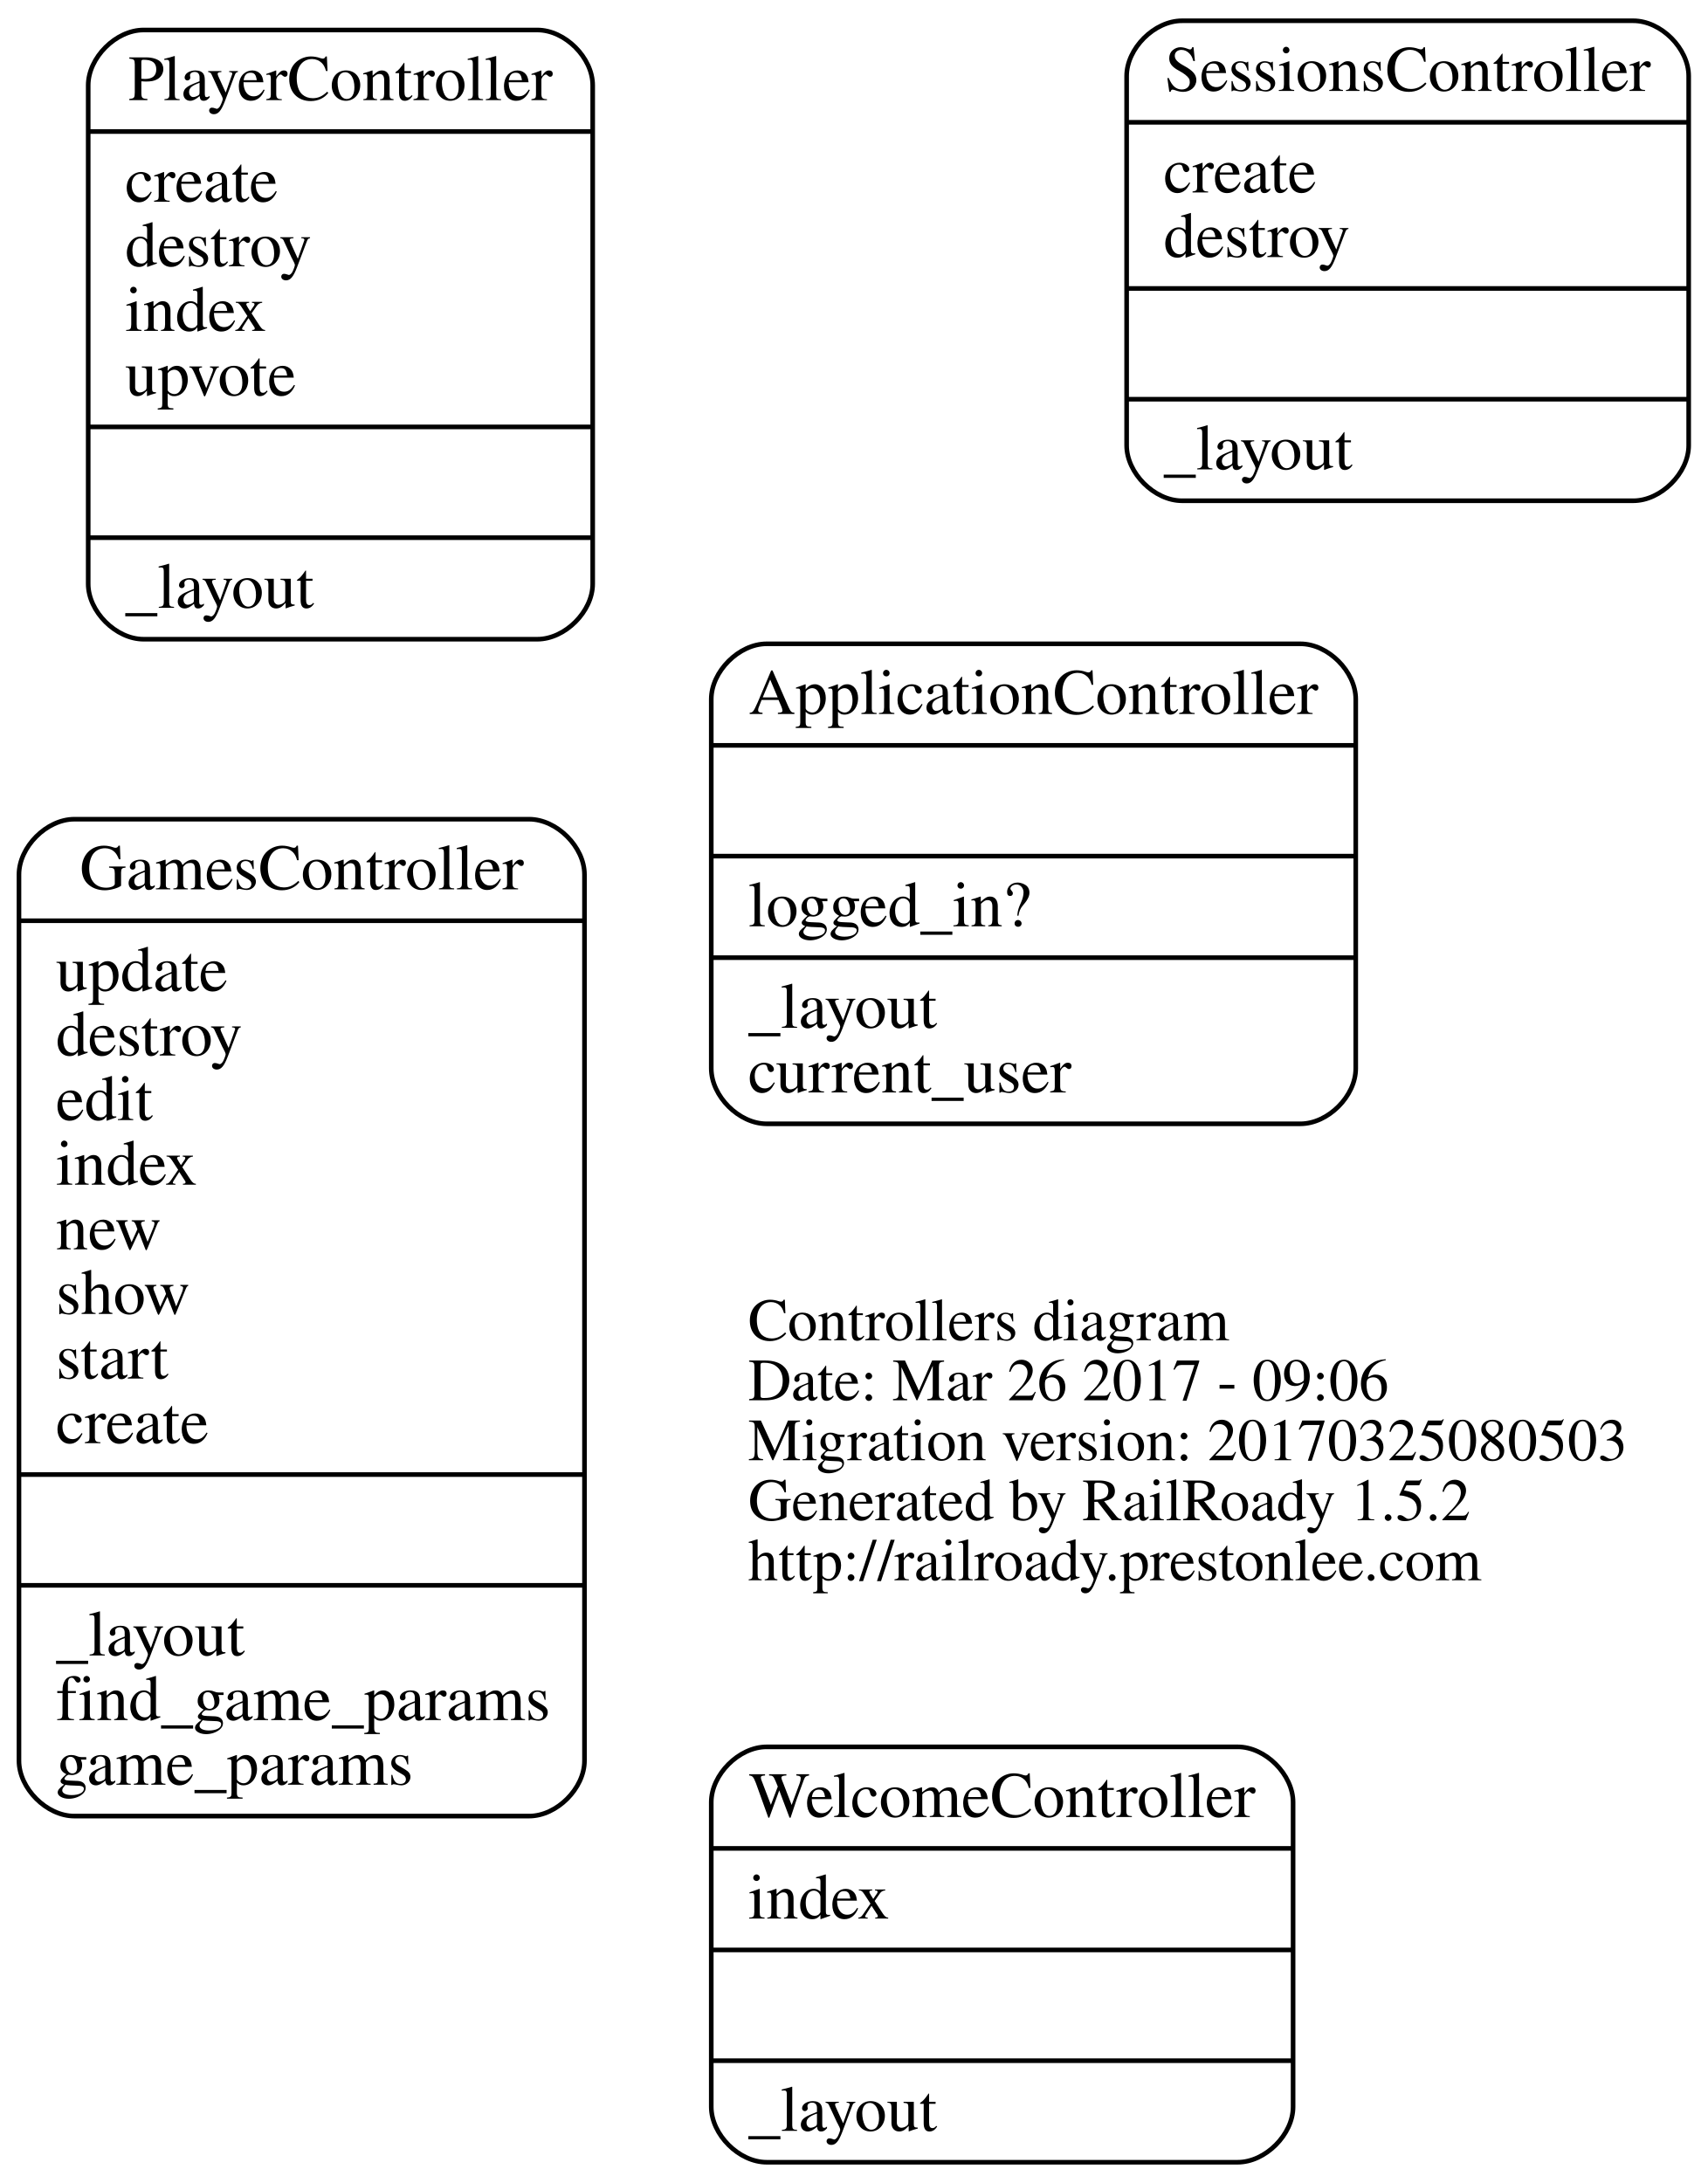
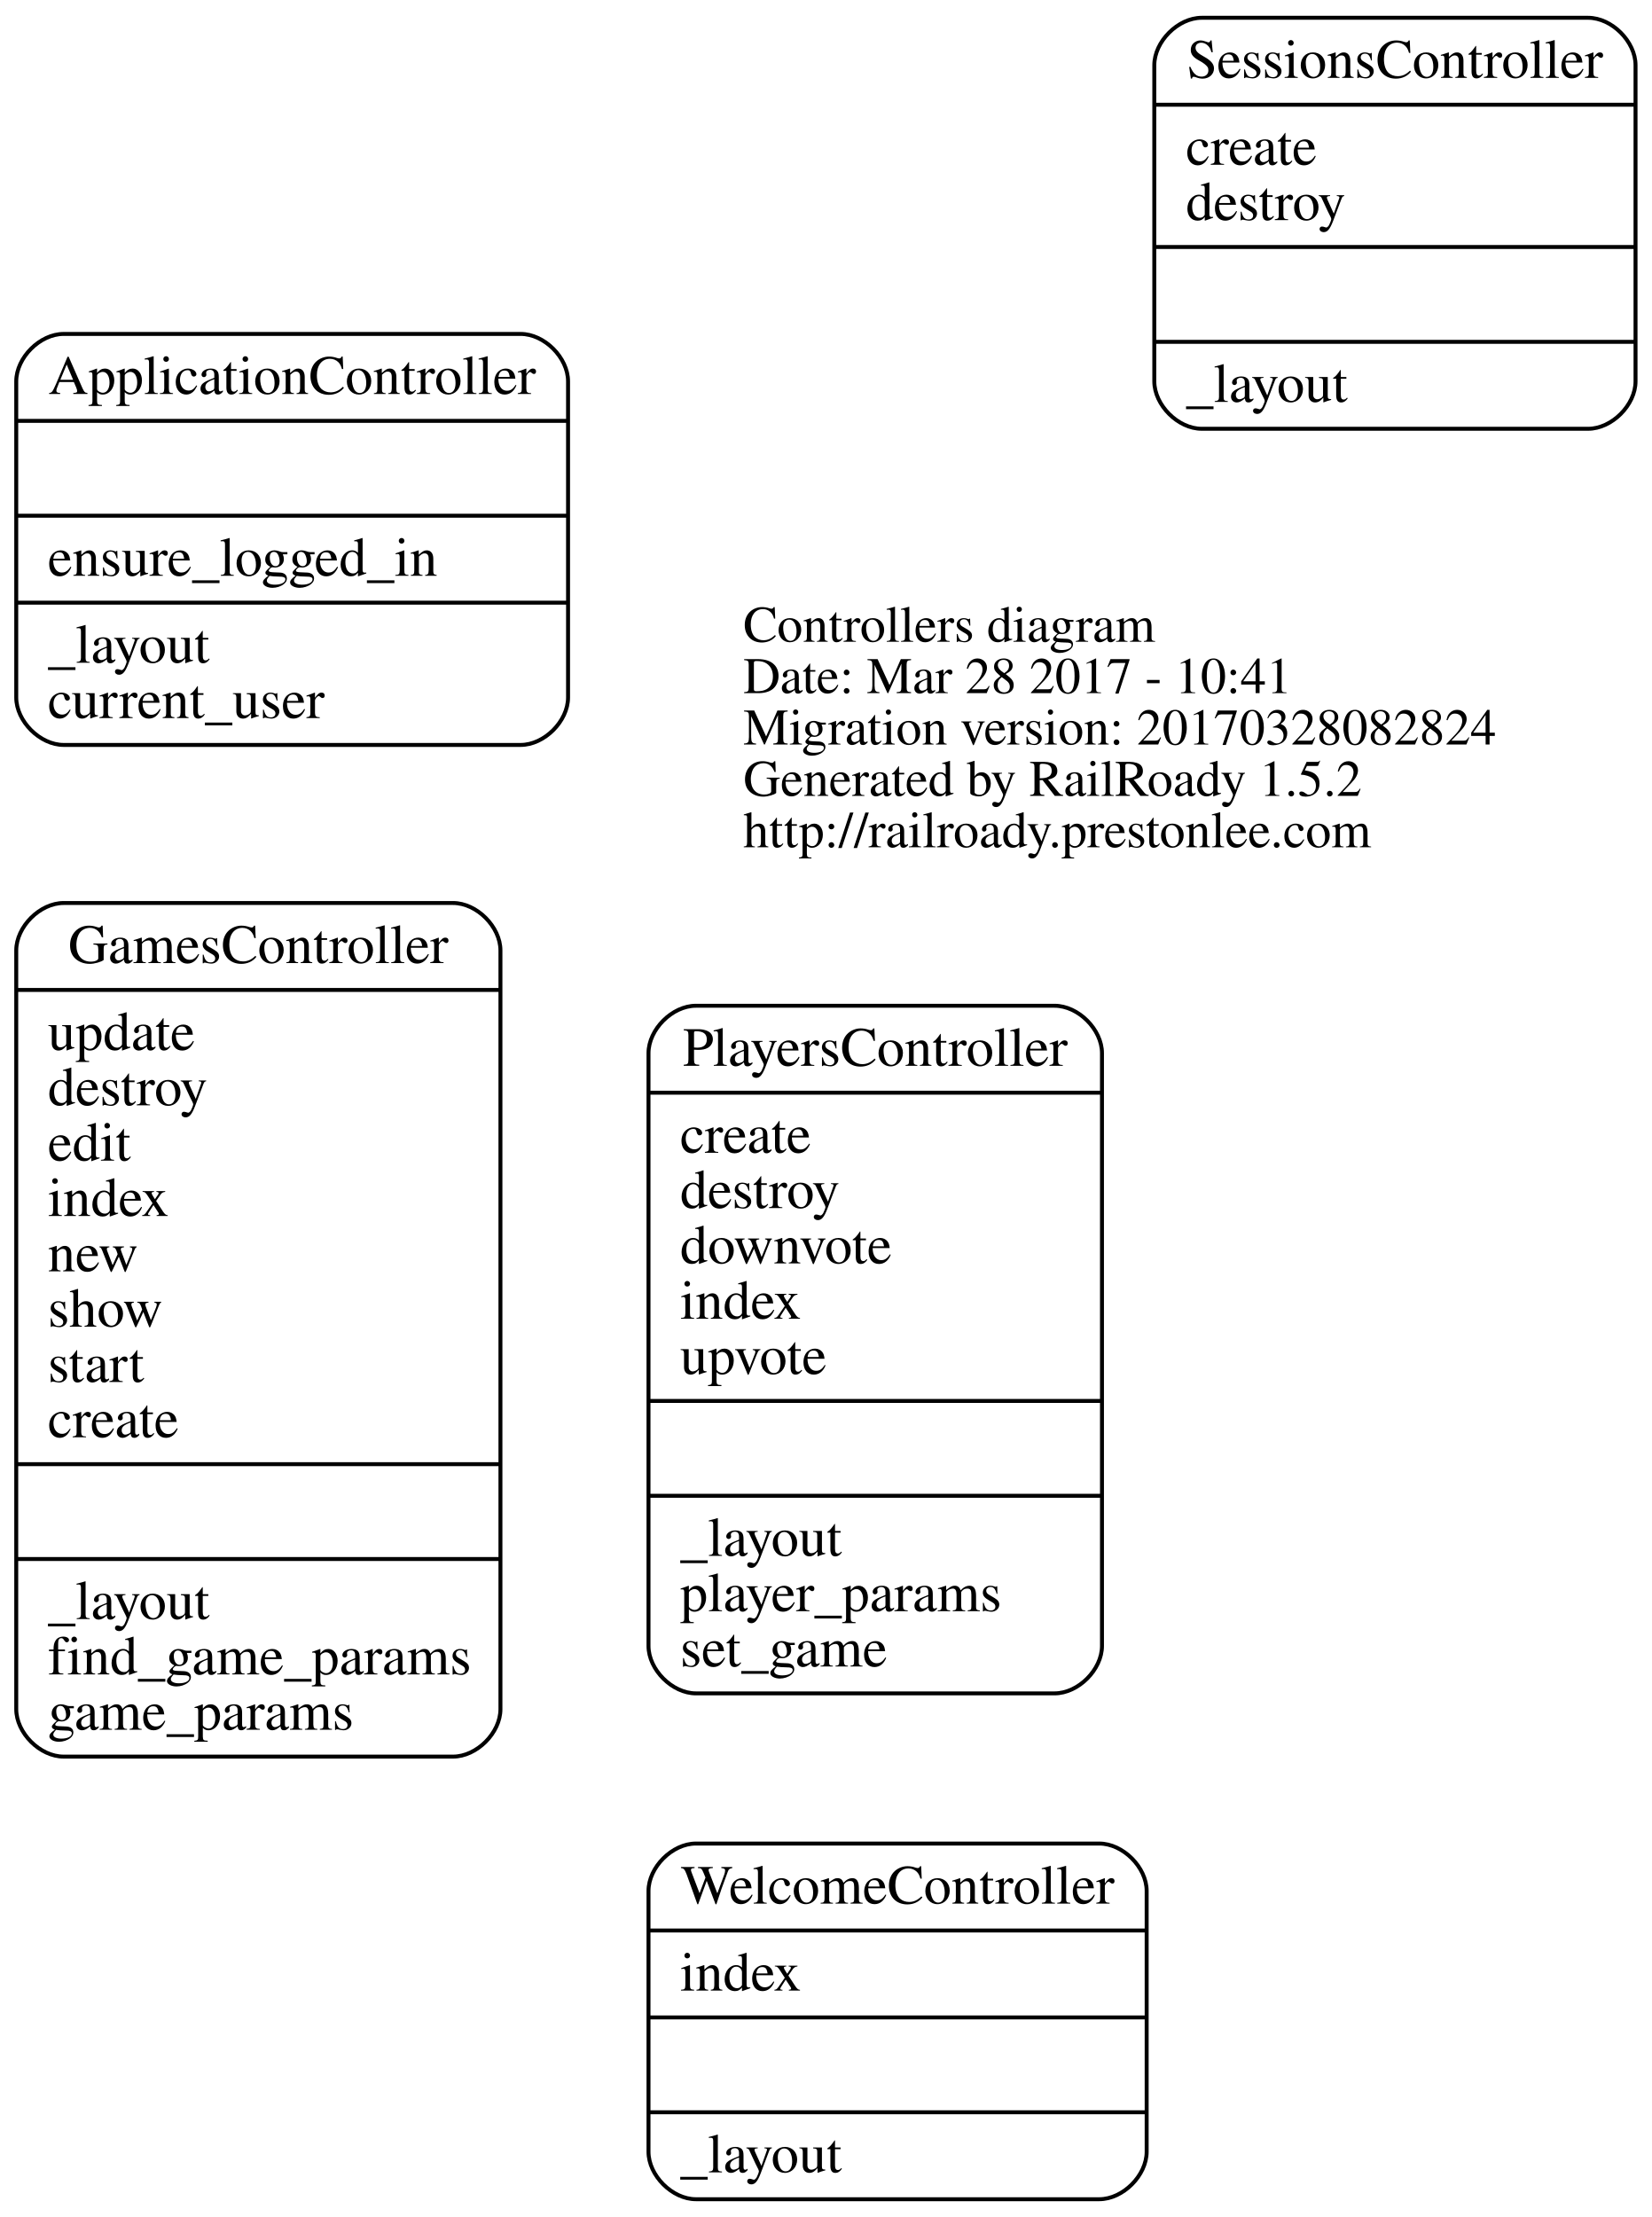
- <svg xmlns="http://www.w3.org/2000/svg" width="370pt" height="473pt" viewBox="0.00 0.00 369.78 473.00">
-   <g id="graph0" class="graph" transform="scale(1 1) rotate(0) translate(4 469)">
-     <polygon fill="transparent" stroke="transparent" points="-4,4 -4,-469 365.779,-469 365.779,4 -4,4" />
+ <svg xmlns="http://www.w3.org/2000/svg" width="418pt" height="561pt" viewBox="0.00 0.00 417.78 561.00">
+   <g id="graph0" class="graph" transform="scale(1 1) rotate(0) translate(4 557)">
+     <polygon fill="transparent" stroke="transparent" points="-4,4 -4,-557 413.779,-557 413.779,4 -4,4" />
    <g id="node1" class="node">
-       <text text-anchor="start" x="158" y="-178.6" font-family="Times,serif" font-size="13.00" fill="#000000">Controllers diagram</text>
-       <text text-anchor="start" x="158" y="-165.6" font-family="Times,serif" font-size="13.00" fill="#000000">Date: Mar 26 2017 - 09:06</text>
-       <text text-anchor="start" x="158" y="-152.6" font-family="Times,serif" font-size="13.00" fill="#000000">Migration version: 20170325080503</text>
-       <text text-anchor="start" x="158" y="-139.6" font-family="Times,serif" font-size="13.00" fill="#000000">Generated by RailRoady 1.5.2</text>
-       <text text-anchor="start" x="158" y="-126.6" font-family="Times,serif" font-size="13.00" fill="#000000">http://railroady.prestonlee.com</text>
+       <text text-anchor="start" x="184" y="-394.6" font-family="Times,serif" font-size="13.00" fill="#000000">Controllers diagram</text>
+       <text text-anchor="start" x="184" y="-381.6" font-family="Times,serif" font-size="13.00" fill="#000000">Date: Mar 28 2017 - 10:41</text>
+       <text text-anchor="start" x="184" y="-368.6" font-family="Times,serif" font-size="13.00" fill="#000000">Migration version: 20170328082824</text>
+       <text text-anchor="start" x="184" y="-355.6" font-family="Times,serif" font-size="13.00" fill="#000000">Generated by RailRoady 1.5.2</text>
+       <text text-anchor="start" x="184" y="-342.6" font-family="Times,serif" font-size="13.00" fill="#000000">http://railroady.prestonlee.com</text>
    </g>
    <g id="node2" class="node">
-       <path fill="none" stroke="#000000" d="M162,-225.5C162,-225.5 277.642,-225.5 277.642,-225.5 283.642,-225.5 289.642,-231.5 289.642,-237.5 289.642,-237.5 289.642,-317.5 289.642,-317.5 289.642,-323.5 283.642,-329.5 277.642,-329.5 277.642,-329.5 162,-329.5 162,-329.5 156,-329.5 150,-323.5 150,-317.5 150,-317.5 150,-237.5 150,-237.5 150,-231.5 156,-225.5 162,-225.5" />
-       <text text-anchor="middle" x="219.821" y="-314.3" font-family="Times,serif" font-size="14.00" fill="#000000">ApplicationController</text>
-       <polyline fill="none" stroke="#000000" points="150,-307.5 289.642,-307.5 " />
-       <polyline fill="none" stroke="#000000" points="150,-283.5 289.642,-283.5 " />
-       <text text-anchor="start" x="158" y="-268.3" font-family="Times,serif" font-size="14.00" fill="#000000">logged_in?</text>
-       <polyline fill="none" stroke="#000000" points="150,-261.5 289.642,-261.5 " />
-       <text text-anchor="start" x="158" y="-246.3" font-family="Times,serif" font-size="14.00" fill="#000000">_layout</text>
-       <text text-anchor="start" x="158" y="-232.3" font-family="Times,serif" font-size="14.00" fill="#000000">current_user</text>
+       <path fill="none" stroke="#000000" d="M12,-368.5C12,-368.5 127.642,-368.5 127.642,-368.5 133.642,-368.5 139.642,-374.5 139.642,-380.5 139.642,-380.5 139.642,-460.5 139.642,-460.5 139.642,-466.5 133.642,-472.5 127.642,-472.5 127.642,-472.5 12,-472.5 12,-472.5 6,-472.5 0,-466.5 0,-460.5 0,-460.5 0,-380.5 0,-380.5 0,-374.5 6,-368.5 12,-368.5" />
+       <text text-anchor="middle" x="69.821" y="-457.3" font-family="Times,serif" font-size="14.00" fill="#000000">ApplicationController</text>
+       <polyline fill="none" stroke="#000000" points="0,-450.5 139.642,-450.5 " />
+       <polyline fill="none" stroke="#000000" points="0,-426.5 139.642,-426.5 " />
+       <text text-anchor="start" x="8" y="-411.3" font-family="Times,serif" font-size="14.00" fill="#000000">ensure_logged_in</text>
+       <polyline fill="none" stroke="#000000" points="0,-404.5 139.642,-404.5 " />
+       <text text-anchor="start" x="8" y="-389.3" font-family="Times,serif" font-size="14.00" fill="#000000">_layout</text>
+       <text text-anchor="start" x="8" y="-375.3" font-family="Times,serif" font-size="14.00" fill="#000000">current_user</text>
    </g>
    <g id="node3" class="node">
-       <path fill="none" stroke="#000000" d="M12,-75.5C12,-75.5 110.531,-75.5 110.531,-75.5 116.531,-75.5 122.531,-81.5 122.531,-87.5 122.531,-87.5 122.531,-279.5 122.531,-279.5 122.531,-285.5 116.531,-291.5 110.531,-291.5 110.531,-291.5 12,-291.5 12,-291.5 6,-291.5 0,-285.5 0,-279.5 0,-279.5 0,-87.5 0,-87.5 0,-81.5 6,-75.5 12,-75.5" />
-       <text text-anchor="middle" x="61.266" y="-276.3" font-family="Times,serif" font-size="14.00" fill="#000000">GamesController</text>
-       <polyline fill="none" stroke="#000000" points="0,-269.5 122.531,-269.5 " />
-       <text text-anchor="start" x="8" y="-254.3" font-family="Times,serif" font-size="14.00" fill="#000000">update</text>
-       <text text-anchor="start" x="8" y="-240.3" font-family="Times,serif" font-size="14.00" fill="#000000">destroy</text>
-       <text text-anchor="start" x="8" y="-226.3" font-family="Times,serif" font-size="14.00" fill="#000000">edit</text>
-       <text text-anchor="start" x="8" y="-212.3" font-family="Times,serif" font-size="14.00" fill="#000000">index</text>
-       <text text-anchor="start" x="8" y="-198.3" font-family="Times,serif" font-size="14.00" fill="#000000">new</text>
-       <text text-anchor="start" x="8" y="-184.3" font-family="Times,serif" font-size="14.00" fill="#000000">show</text>
-       <text text-anchor="start" x="8" y="-170.3" font-family="Times,serif" font-size="14.00" fill="#000000">start</text>
-       <text text-anchor="start" x="8" y="-156.3" font-family="Times,serif" font-size="14.00" fill="#000000">create</text>
-       <polyline fill="none" stroke="#000000" points="0,-149.5 122.531,-149.5 " />
-       <polyline fill="none" stroke="#000000" points="0,-125.5 122.531,-125.5 " />
-       <text text-anchor="start" x="8" y="-110.3" font-family="Times,serif" font-size="14.00" fill="#000000">_layout</text>
-       <text text-anchor="start" x="8" y="-96.3" font-family="Times,serif" font-size="14.00" fill="#000000">find_game_params</text>
-       <text text-anchor="start" x="8" y="-82.3" font-family="Times,serif" font-size="14.00" fill="#000000">game_params</text>
+       <path fill="none" stroke="#000000" d="M12,-112.5C12,-112.5 110.531,-112.5 110.531,-112.5 116.531,-112.5 122.531,-118.5 122.531,-124.5 122.531,-124.5 122.531,-316.5 122.531,-316.5 122.531,-322.5 116.531,-328.5 110.531,-328.5 110.531,-328.5 12,-328.5 12,-328.5 6,-328.5 0,-322.5 0,-316.5 0,-316.5 0,-124.5 0,-124.5 0,-118.5 6,-112.5 12,-112.5" />
+       <text text-anchor="middle" x="61.266" y="-313.3" font-family="Times,serif" font-size="14.00" fill="#000000">GamesController</text>
+       <polyline fill="none" stroke="#000000" points="0,-306.5 122.531,-306.5 " />
+       <text text-anchor="start" x="8" y="-291.3" font-family="Times,serif" font-size="14.00" fill="#000000">update</text>
+       <text text-anchor="start" x="8" y="-277.3" font-family="Times,serif" font-size="14.00" fill="#000000">destroy</text>
+       <text text-anchor="start" x="8" y="-263.3" font-family="Times,serif" font-size="14.00" fill="#000000">edit</text>
+       <text text-anchor="start" x="8" y="-249.3" font-family="Times,serif" font-size="14.00" fill="#000000">index</text>
+       <text text-anchor="start" x="8" y="-235.3" font-family="Times,serif" font-size="14.00" fill="#000000">new</text>
+       <text text-anchor="start" x="8" y="-221.3" font-family="Times,serif" font-size="14.00" fill="#000000">show</text>
+       <text text-anchor="start" x="8" y="-207.3" font-family="Times,serif" font-size="14.00" fill="#000000">start</text>
+       <text text-anchor="start" x="8" y="-193.3" font-family="Times,serif" font-size="14.00" fill="#000000">create</text>
+       <polyline fill="none" stroke="#000000" points="0,-186.5 122.531,-186.5 " />
+       <polyline fill="none" stroke="#000000" points="0,-162.5 122.531,-162.5 " />
+       <text text-anchor="start" x="8" y="-147.3" font-family="Times,serif" font-size="14.00" fill="#000000">_layout</text>
+       <text text-anchor="start" x="8" y="-133.3" font-family="Times,serif" font-size="14.00" fill="#000000">find_game_params</text>
+       <text text-anchor="start" x="8" y="-119.3" font-family="Times,serif" font-size="14.00" fill="#000000">game_params</text>
    </g>
    <g id="node4" class="node">
-       <path fill="none" stroke="#000000" d="M27,-330.5C27,-330.5 112.311,-330.5 112.311,-330.5 118.311,-330.5 124.311,-336.5 124.311,-342.5 124.311,-342.5 124.311,-450.5 124.311,-450.5 124.311,-456.5 118.311,-462.5 112.311,-462.5 112.311,-462.5 27,-462.5 27,-462.5 21,-462.5 15,-456.5 15,-450.5 15,-450.5 15,-342.5 15,-342.5 15,-336.5 21,-330.5 27,-330.5" />
-       <text text-anchor="middle" x="69.655" y="-447.3" font-family="Times,serif" font-size="14.00" fill="#000000">PlayerController</text>
-       <polyline fill="none" stroke="#000000" points="15,-440.5 124.311,-440.5 " />
-       <text text-anchor="start" x="23" y="-425.3" font-family="Times,serif" font-size="14.00" fill="#000000">create</text>
-       <text text-anchor="start" x="23" y="-411.3" font-family="Times,serif" font-size="14.00" fill="#000000">destroy</text>
-       <text text-anchor="start" x="23" y="-397.3" font-family="Times,serif" font-size="14.00" fill="#000000">index</text>
-       <text text-anchor="start" x="23" y="-383.3" font-family="Times,serif" font-size="14.00" fill="#000000">upvote</text>
-       <polyline fill="none" stroke="#000000" points="15,-376.5 124.311,-376.5 " />
-       <polyline fill="none" stroke="#000000" points="15,-352.5 124.311,-352.5 " />
-       <text text-anchor="start" x="23" y="-337.3" font-family="Times,serif" font-size="14.00" fill="#000000">_layout</text>
+       <path fill="none" stroke="#000000" d="M172,-128.5C172,-128.5 262.759,-128.5 262.759,-128.5 268.759,-128.5 274.759,-134.5 274.759,-140.5 274.759,-140.5 274.759,-290.5 274.759,-290.5 274.759,-296.5 268.759,-302.5 262.759,-302.5 262.759,-302.5 172,-302.5 172,-302.5 166,-302.5 160,-296.5 160,-290.5 160,-290.5 160,-140.5 160,-140.5 160,-134.5 166,-128.5 172,-128.5" />
+       <text text-anchor="middle" x="217.379" y="-287.3" font-family="Times,serif" font-size="14.00" fill="#000000">PlayersController</text>
+       <polyline fill="none" stroke="#000000" points="160,-280.5 274.759,-280.5 " />
+       <text text-anchor="start" x="168" y="-265.3" font-family="Times,serif" font-size="14.00" fill="#000000">create</text>
+       <text text-anchor="start" x="168" y="-251.3" font-family="Times,serif" font-size="14.00" fill="#000000">destroy</text>
+       <text text-anchor="start" x="168" y="-237.3" font-family="Times,serif" font-size="14.00" fill="#000000">downvote</text>
+       <text text-anchor="start" x="168" y="-223.3" font-family="Times,serif" font-size="14.00" fill="#000000">index</text>
+       <text text-anchor="start" x="168" y="-209.3" font-family="Times,serif" font-size="14.00" fill="#000000">upvote</text>
+       <polyline fill="none" stroke="#000000" points="160,-202.5 274.759,-202.5 " />
+       <polyline fill="none" stroke="#000000" points="160,-178.5 274.759,-178.5 " />
+       <text text-anchor="start" x="168" y="-163.3" font-family="Times,serif" font-size="14.00" fill="#000000">_layout</text>
+       <text text-anchor="start" x="168" y="-149.3" font-family="Times,serif" font-size="14.00" fill="#000000">player_params</text>
+       <text text-anchor="start" x="168" y="-135.3" font-family="Times,serif" font-size="14.00" fill="#000000">set_game</text>
    </g>
    <g id="node5" class="node">
-       <path fill="none" stroke="#000000" d="M252,-360.5C252,-360.5 349.779,-360.5 349.779,-360.5 355.779,-360.5 361.779,-366.5 361.779,-372.5 361.779,-372.5 361.779,-452.5 361.779,-452.5 361.779,-458.5 355.779,-464.5 349.779,-464.5 349.779,-464.5 252,-464.5 252,-464.5 246,-464.5 240,-458.5 240,-452.5 240,-452.5 240,-372.5 240,-372.5 240,-366.5 246,-360.5 252,-360.5" />
-       <text text-anchor="middle" x="300.89" y="-449.3" font-family="Times,serif" font-size="14.00" fill="#000000">SessionsController</text>
-       <polyline fill="none" stroke="#000000" points="240,-442.5 361.779,-442.5 " />
-       <text text-anchor="start" x="248" y="-427.3" font-family="Times,serif" font-size="14.00" fill="#000000">create</text>
-       <text text-anchor="start" x="248" y="-413.3" font-family="Times,serif" font-size="14.00" fill="#000000">destroy</text>
-       <polyline fill="none" stroke="#000000" points="240,-406.5 361.779,-406.5 " />
-       <polyline fill="none" stroke="#000000" points="240,-382.5 361.779,-382.5 " />
-       <text text-anchor="start" x="248" y="-367.3" font-family="Times,serif" font-size="14.00" fill="#000000">_layout</text>
+       <path fill="none" stroke="#000000" d="M300,-448.5C300,-448.5 397.779,-448.5 397.779,-448.5 403.779,-448.5 409.779,-454.5 409.779,-460.5 409.779,-460.5 409.779,-540.5 409.779,-540.5 409.779,-546.5 403.779,-552.5 397.779,-552.5 397.779,-552.5 300,-552.5 300,-552.5 294,-552.5 288,-546.5 288,-540.5 288,-540.5 288,-460.5 288,-460.5 288,-454.5 294,-448.5 300,-448.5" />
+       <text text-anchor="middle" x="348.89" y="-537.3" font-family="Times,serif" font-size="14.00" fill="#000000">SessionsController</text>
+       <polyline fill="none" stroke="#000000" points="288,-530.5 409.779,-530.5 " />
+       <text text-anchor="start" x="296" y="-515.3" font-family="Times,serif" font-size="14.00" fill="#000000">create</text>
+       <text text-anchor="start" x="296" y="-501.3" font-family="Times,serif" font-size="14.00" fill="#000000">destroy</text>
+       <polyline fill="none" stroke="#000000" points="288,-494.5 409.779,-494.5 " />
+       <polyline fill="none" stroke="#000000" points="288,-470.5 409.779,-470.5 " />
+       <text text-anchor="start" x="296" y="-455.3" font-family="Times,serif" font-size="14.00" fill="#000000">_layout</text>
    </g>
    <g id="node6" class="node">
-       <path fill="none" stroke="#000000" d="M162,-.5C162,-.5 264.065,-.5 264.065,-.5 270.065,-.5 276.065,-6.5 276.065,-12.5 276.065,-12.5 276.065,-78.5 276.065,-78.5 276.065,-84.5 270.065,-90.5 264.065,-90.5 264.065,-90.5 162,-90.5 162,-90.5 156,-90.5 150,-84.5 150,-78.5 150,-78.5 150,-12.5 150,-12.5 150,-6.5 156,-.5 162,-.5" />
-       <text text-anchor="middle" x="213.033" y="-75.3" font-family="Times,serif" font-size="14.00" fill="#000000">WelcomeController</text>
-       <polyline fill="none" stroke="#000000" points="150,-68.5 276.065,-68.5 " />
-       <text text-anchor="start" x="158" y="-53.3" font-family="Times,serif" font-size="14.00" fill="#000000">index</text>
-       <polyline fill="none" stroke="#000000" points="150,-46.5 276.065,-46.5 " />
-       <polyline fill="none" stroke="#000000" points="150,-22.5 276.065,-22.5 " />
-       <text text-anchor="start" x="158" y="-7.3" font-family="Times,serif" font-size="14.00" fill="#000000">_layout</text>
+       <path fill="none" stroke="#000000" d="M172,-.5C172,-.5 274.065,-.5 274.065,-.5 280.065,-.5 286.065,-6.5 286.065,-12.5 286.065,-12.5 286.065,-78.5 286.065,-78.5 286.065,-84.5 280.065,-90.5 274.065,-90.5 274.065,-90.5 172,-90.5 172,-90.5 166,-90.5 160,-84.5 160,-78.5 160,-78.5 160,-12.5 160,-12.5 160,-6.5 166,-.5 172,-.5" />
+       <text text-anchor="middle" x="223.033" y="-75.3" font-family="Times,serif" font-size="14.00" fill="#000000">WelcomeController</text>
+       <polyline fill="none" stroke="#000000" points="160,-68.5 286.065,-68.5 " />
+       <text text-anchor="start" x="168" y="-53.3" font-family="Times,serif" font-size="14.00" fill="#000000">index</text>
+       <polyline fill="none" stroke="#000000" points="160,-46.5 286.065,-46.5 " />
+       <polyline fill="none" stroke="#000000" points="160,-22.5 286.065,-22.5 " />
+       <text text-anchor="start" x="168" y="-7.3" font-family="Times,serif" font-size="14.00" fill="#000000">_layout</text>
    </g>
  </g>
</svg>
